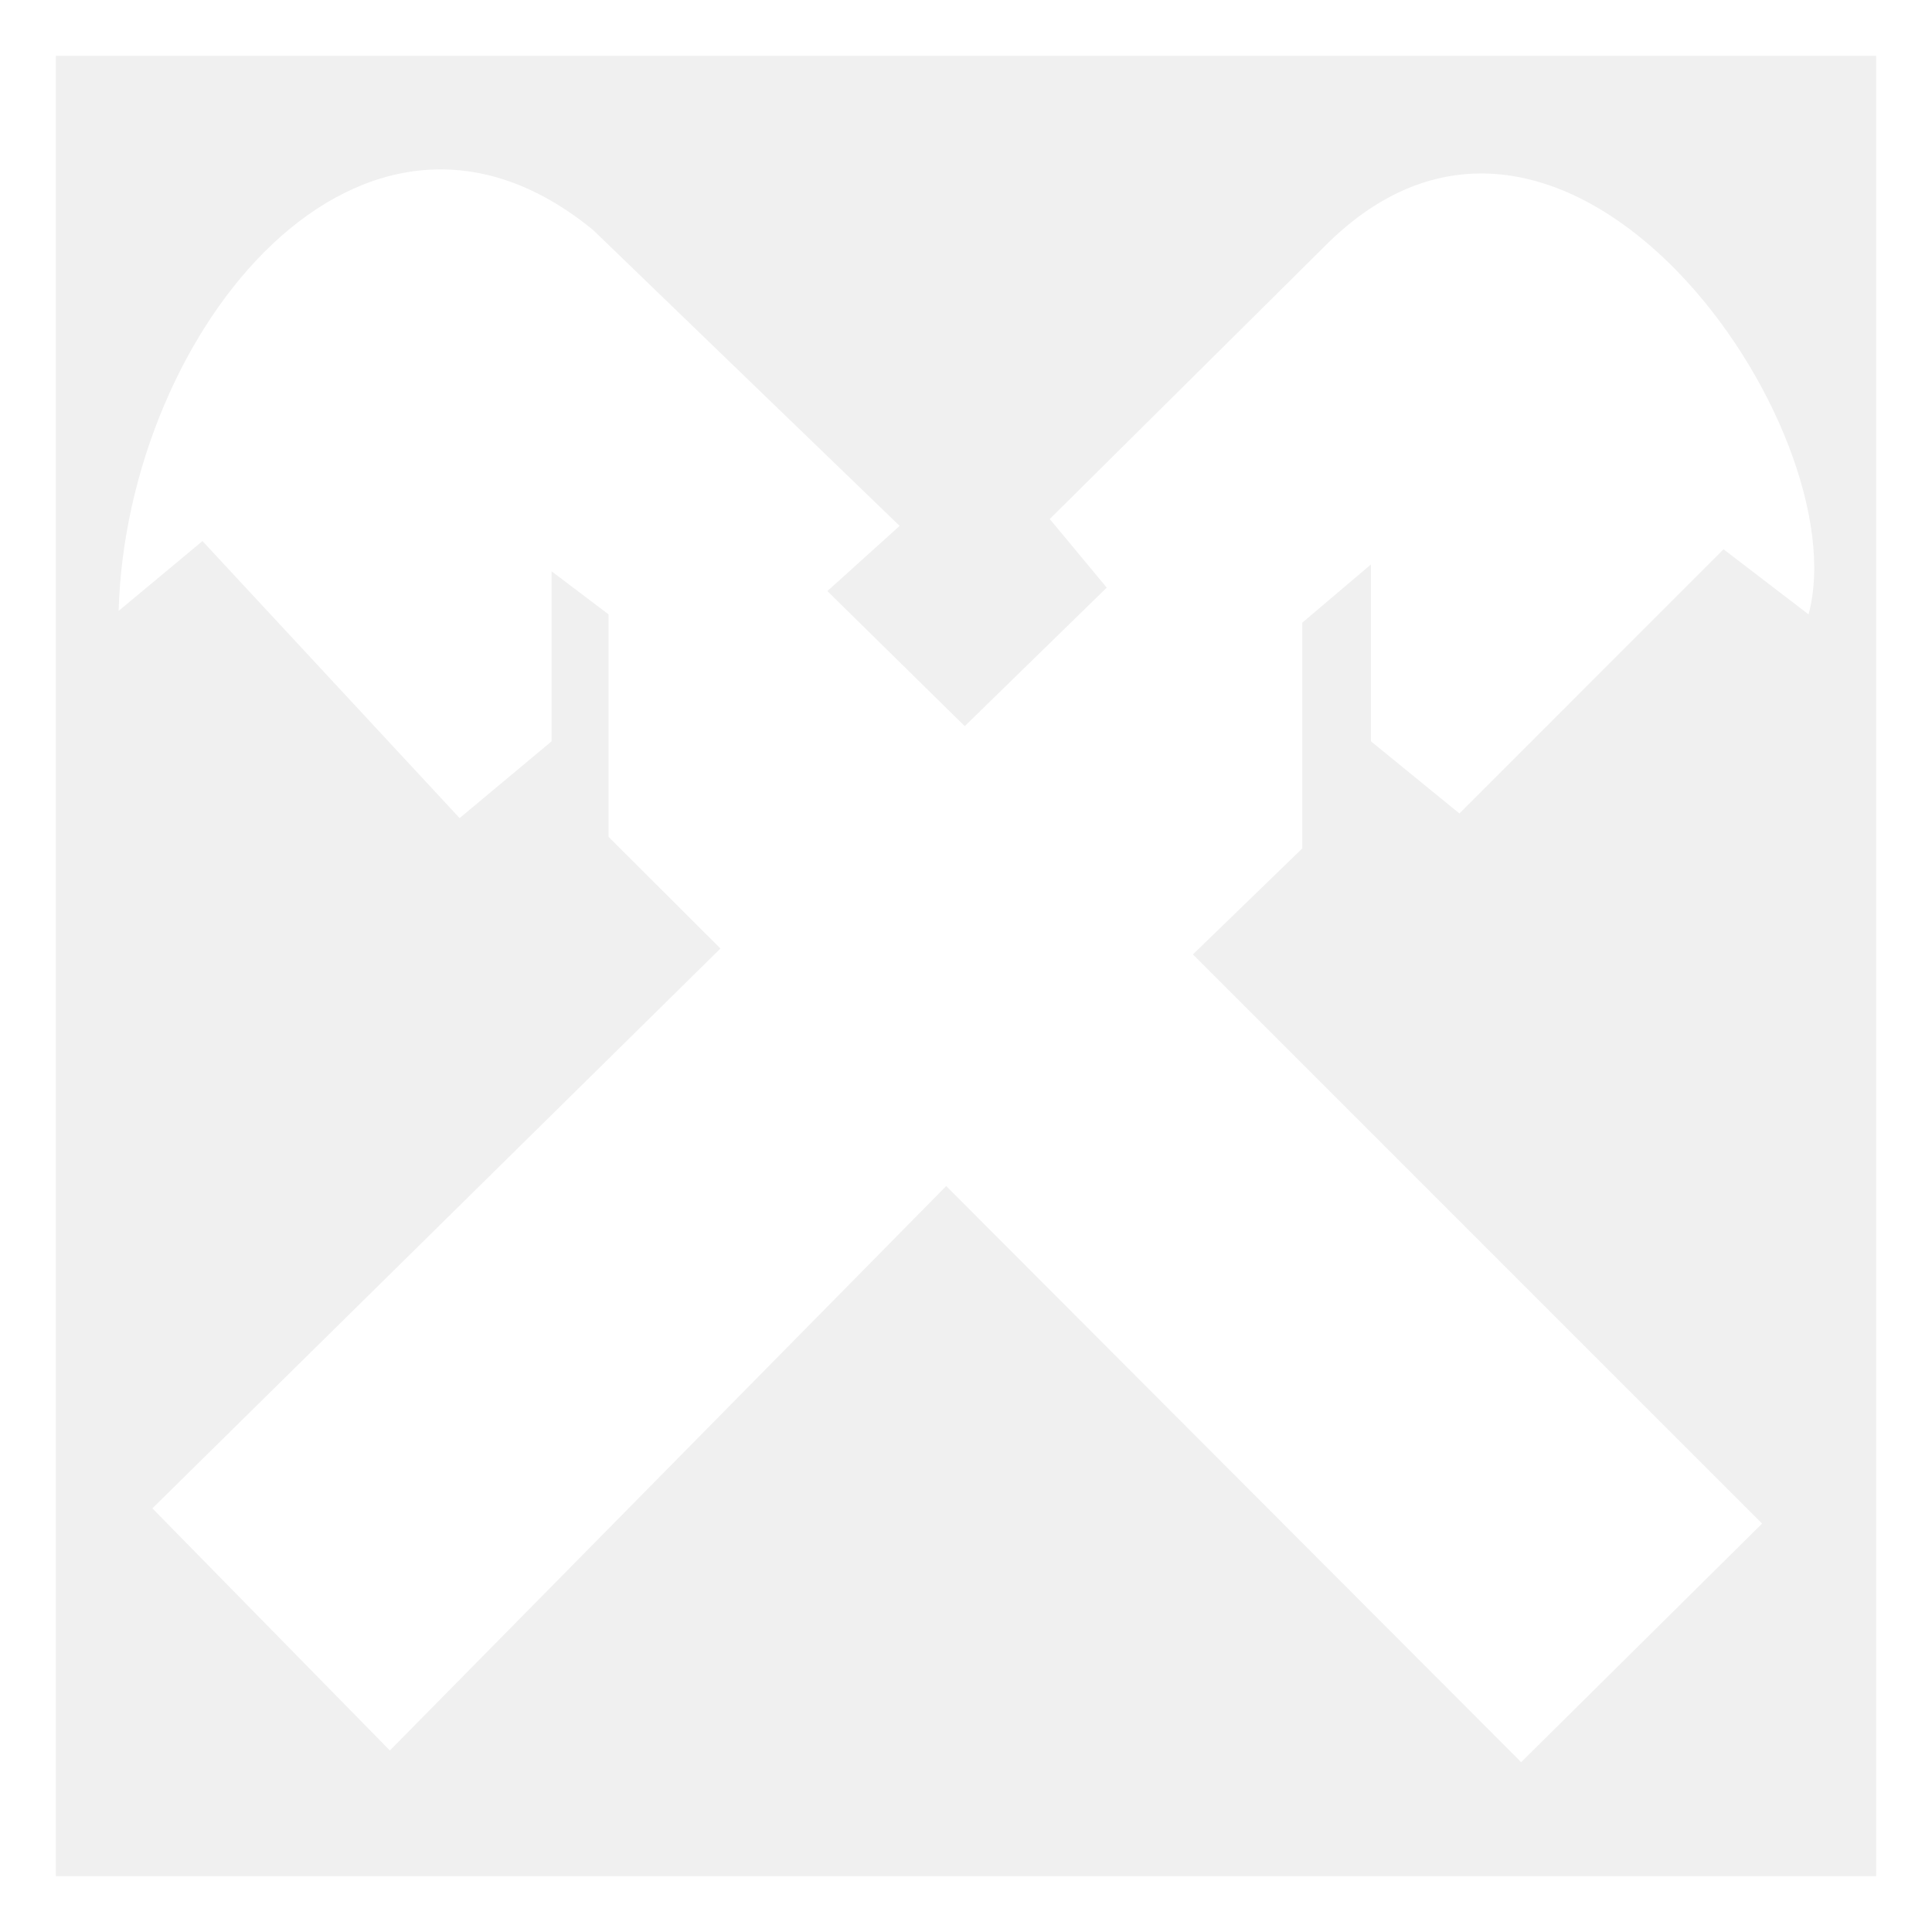
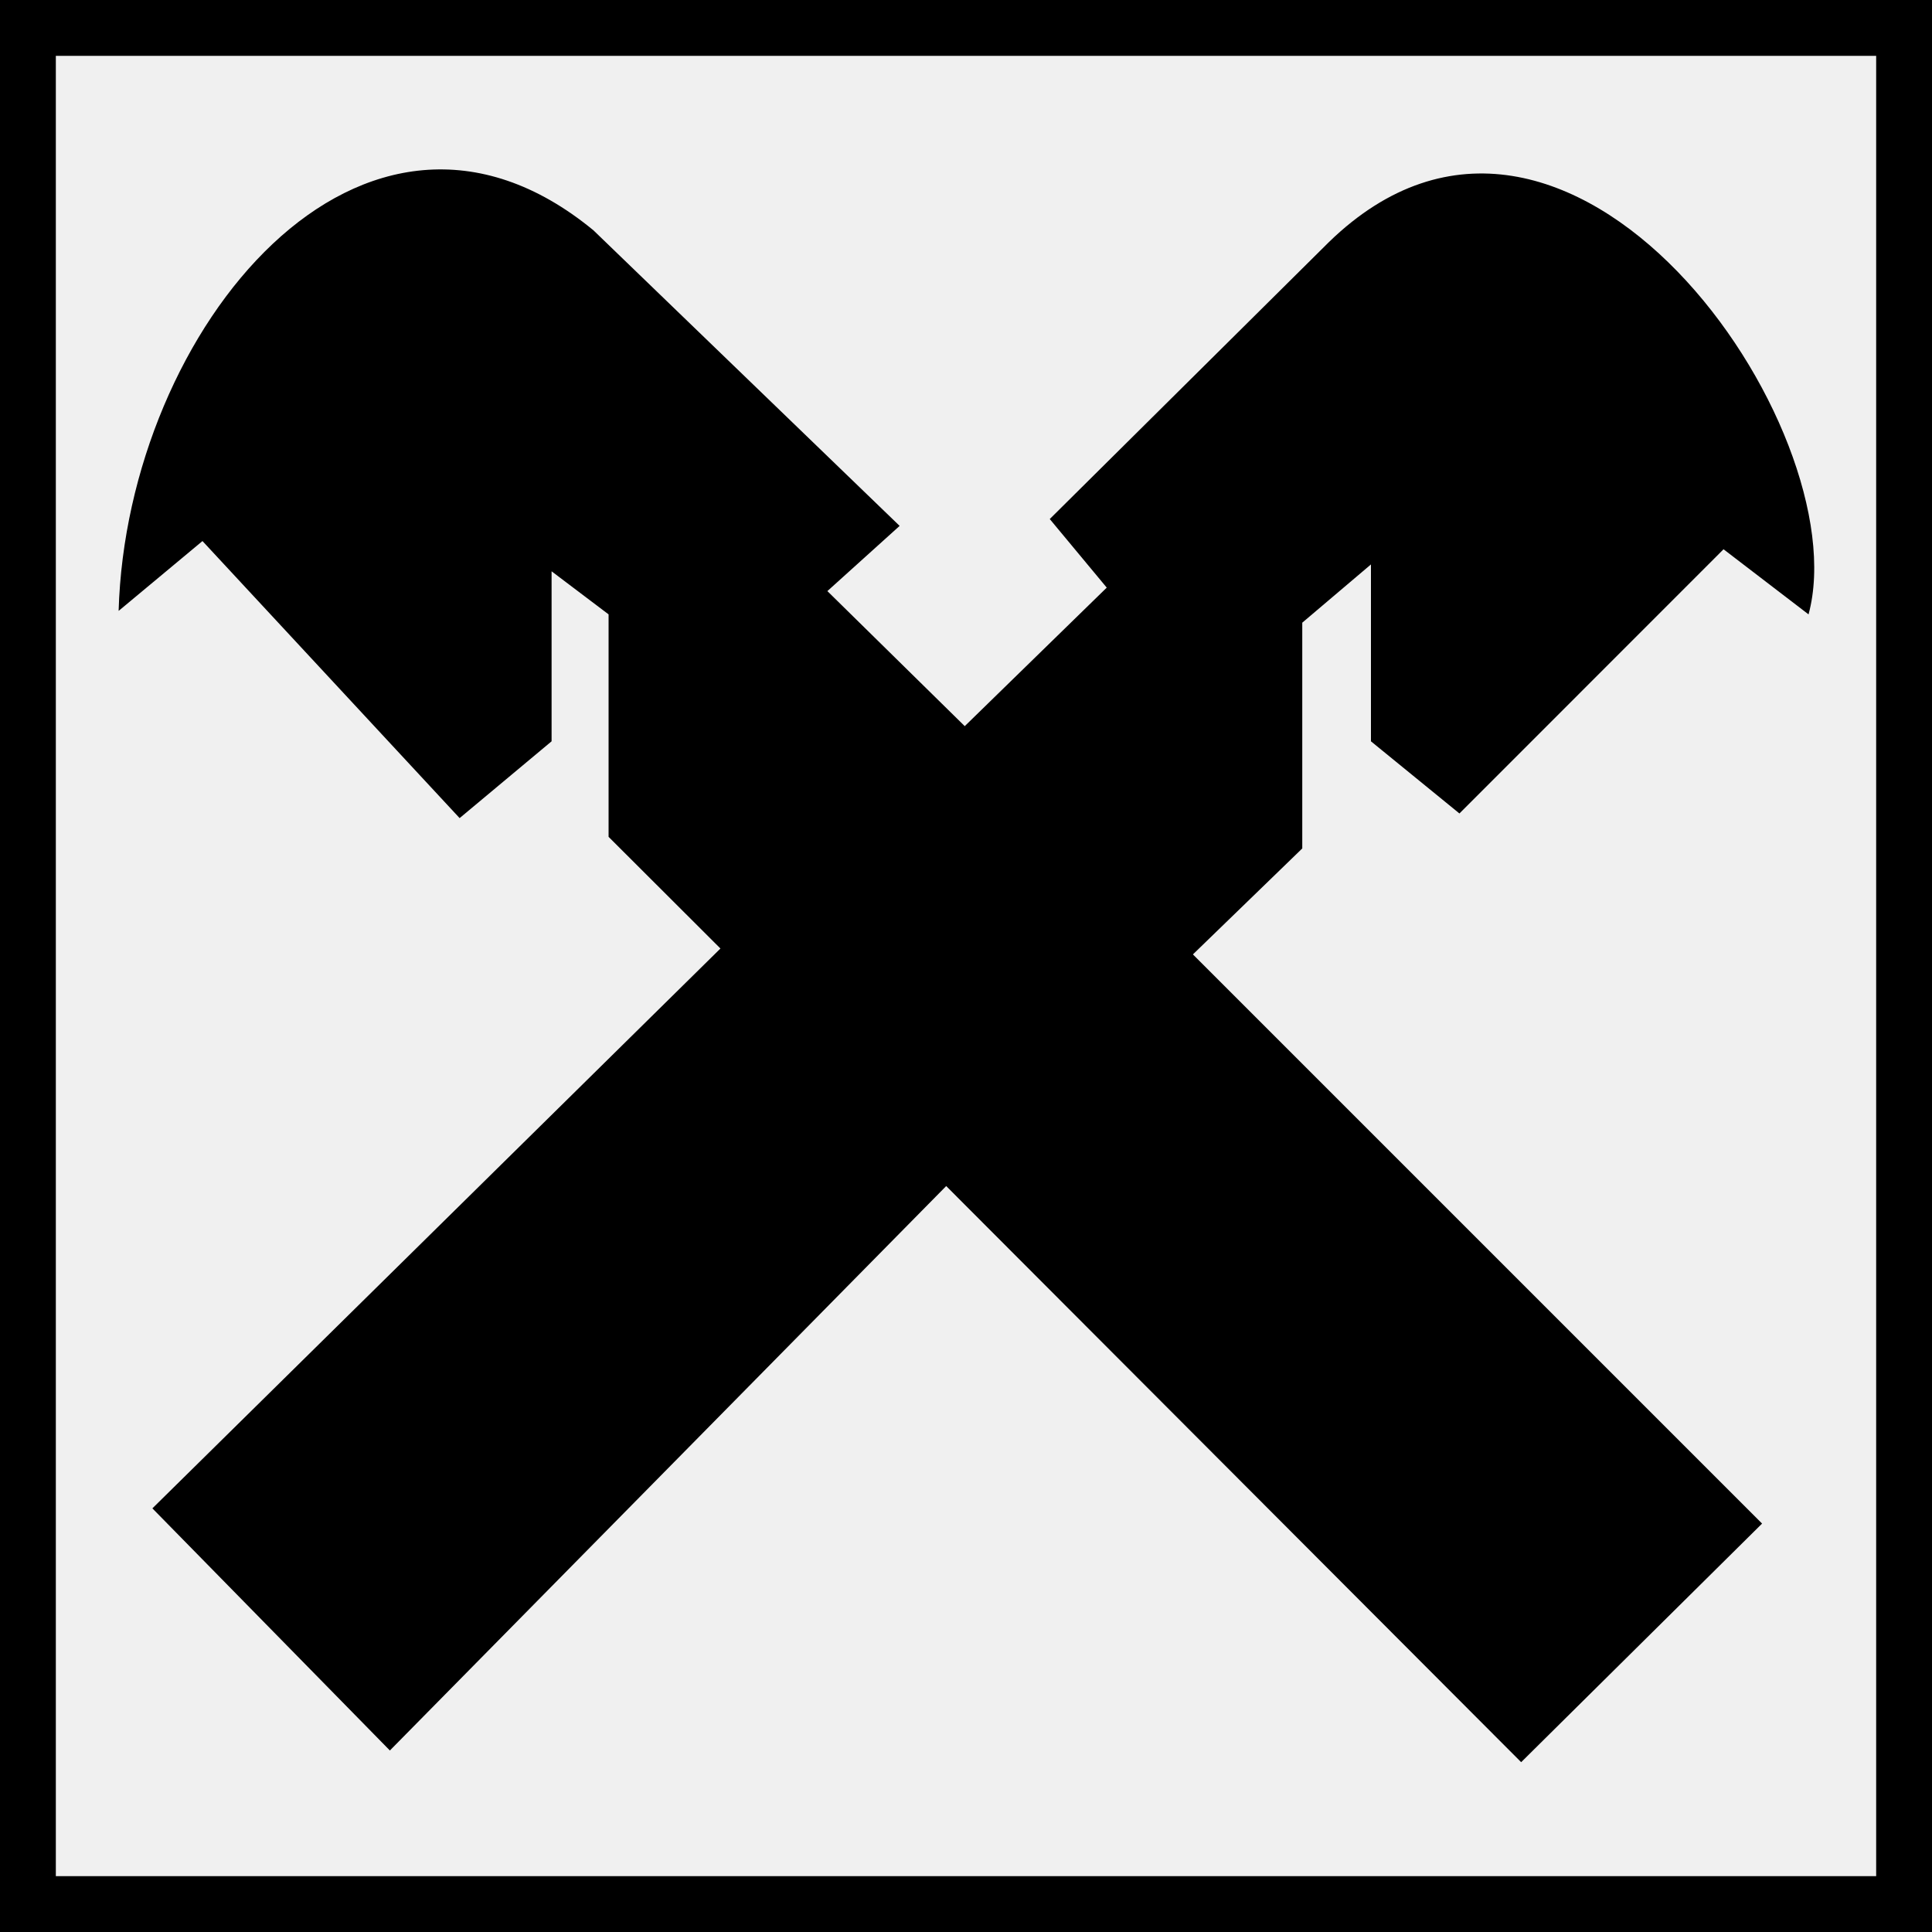
<svg xmlns="http://www.w3.org/2000/svg" width="20" height="20" viewBox="0 0 20 20">
-   <path fill="#fff" d="M0 20V0h20v20H0zm.578-.578h18.844V.578H.578v18.844zm1-3.808l5.88-5.795L6.3 8.663V6.36l-.59-.446v1.76l-.952.795-2.662-2.868-.868.723c.084-2.915 2.53-5.903 4.915-3.94l3.17 3.06-.748.675 1.422 1.398 1.47-1.434-.59-.71 2.891-2.868c2.482-2.41 5.482 1.94 4.964 3.855l-.88-.674-2.734 2.735-.916-.747V5.843l-.711.603v2.337L12.349 9.88l5.892 5.892-2.494 2.47-5.952-5.964-5.759 5.843-2.458-2.506z" />
+   <path fill="currentColor" d="M0 20V0h20v20H0zm.578-.578h18.844V.578H.578v18.844zm1-3.808l5.88-5.795L6.3 8.663V6.36l-.59-.446v1.76l-.952.795-2.662-2.868-.868.723c.084-2.915 2.53-5.903 4.915-3.94l3.17 3.06-.748.675 1.422 1.398 1.47-1.434-.59-.71 2.891-2.868c2.482-2.41 5.482 1.94 4.964 3.855l-.88-.674-2.734 2.735-.916-.747V5.843l-.711.603v2.337L12.349 9.88l5.892 5.892-2.494 2.47-5.952-5.964-5.759 5.843-2.458-2.506z" />
</svg>
